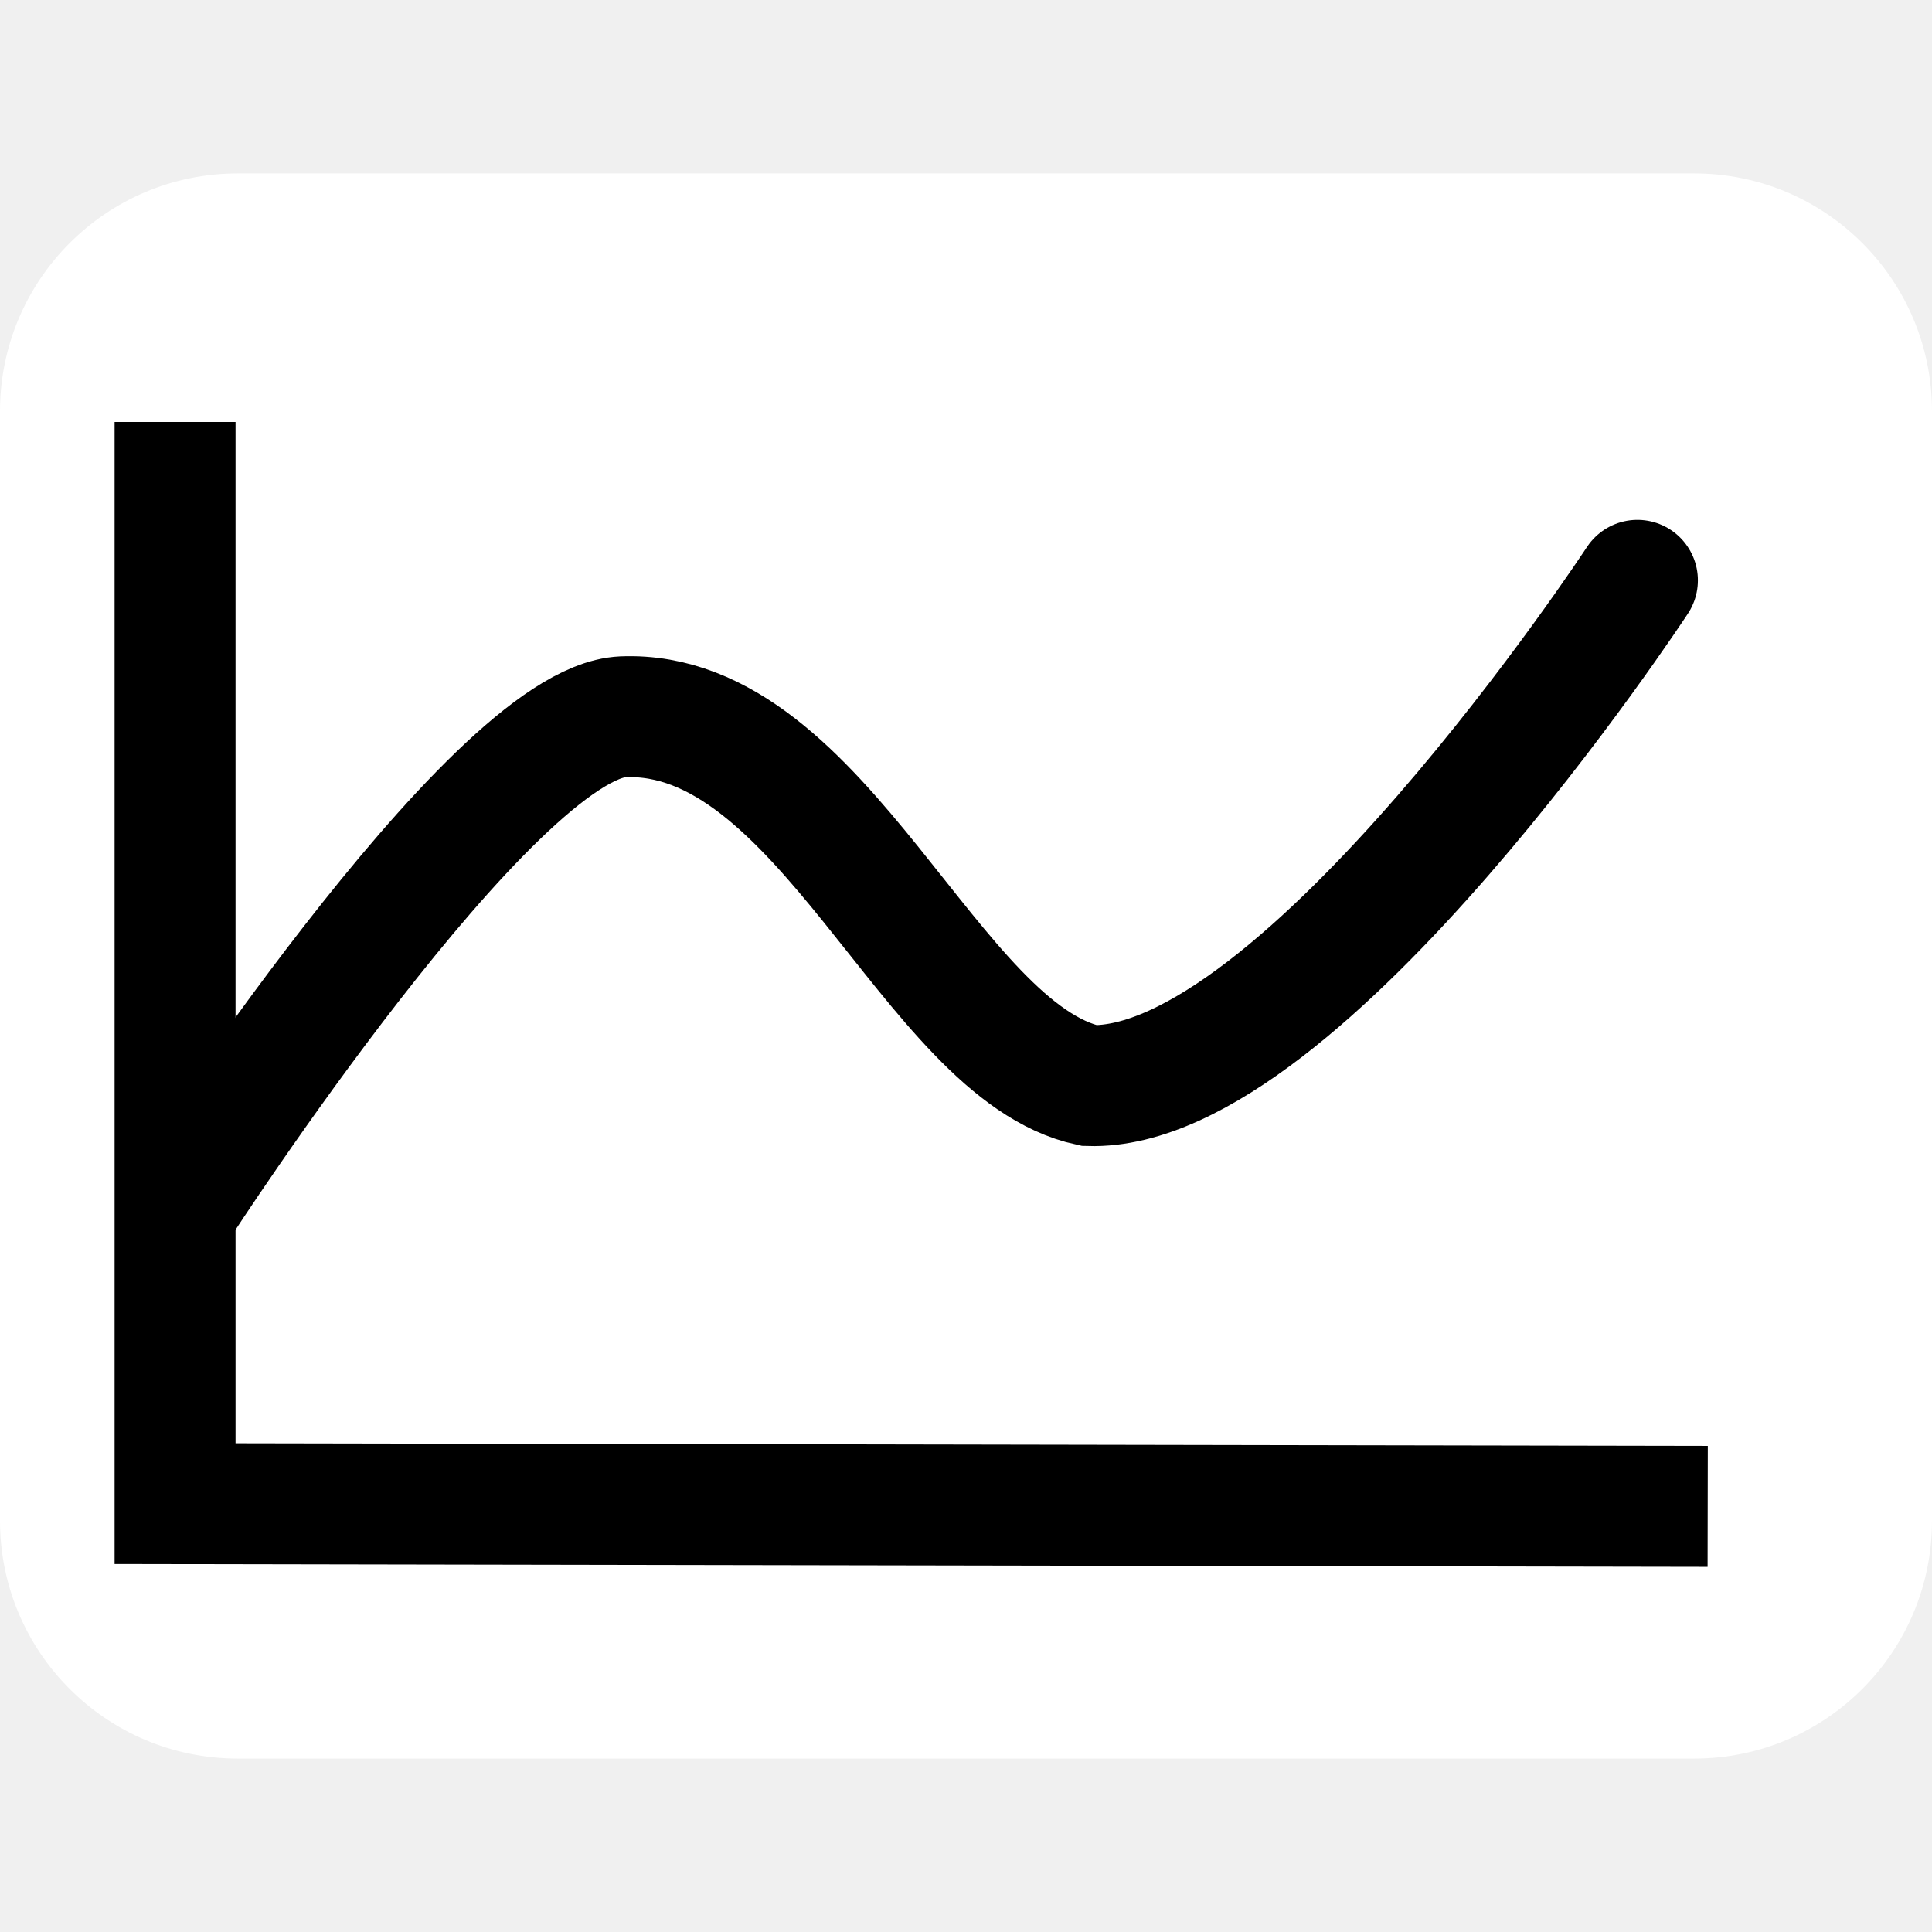
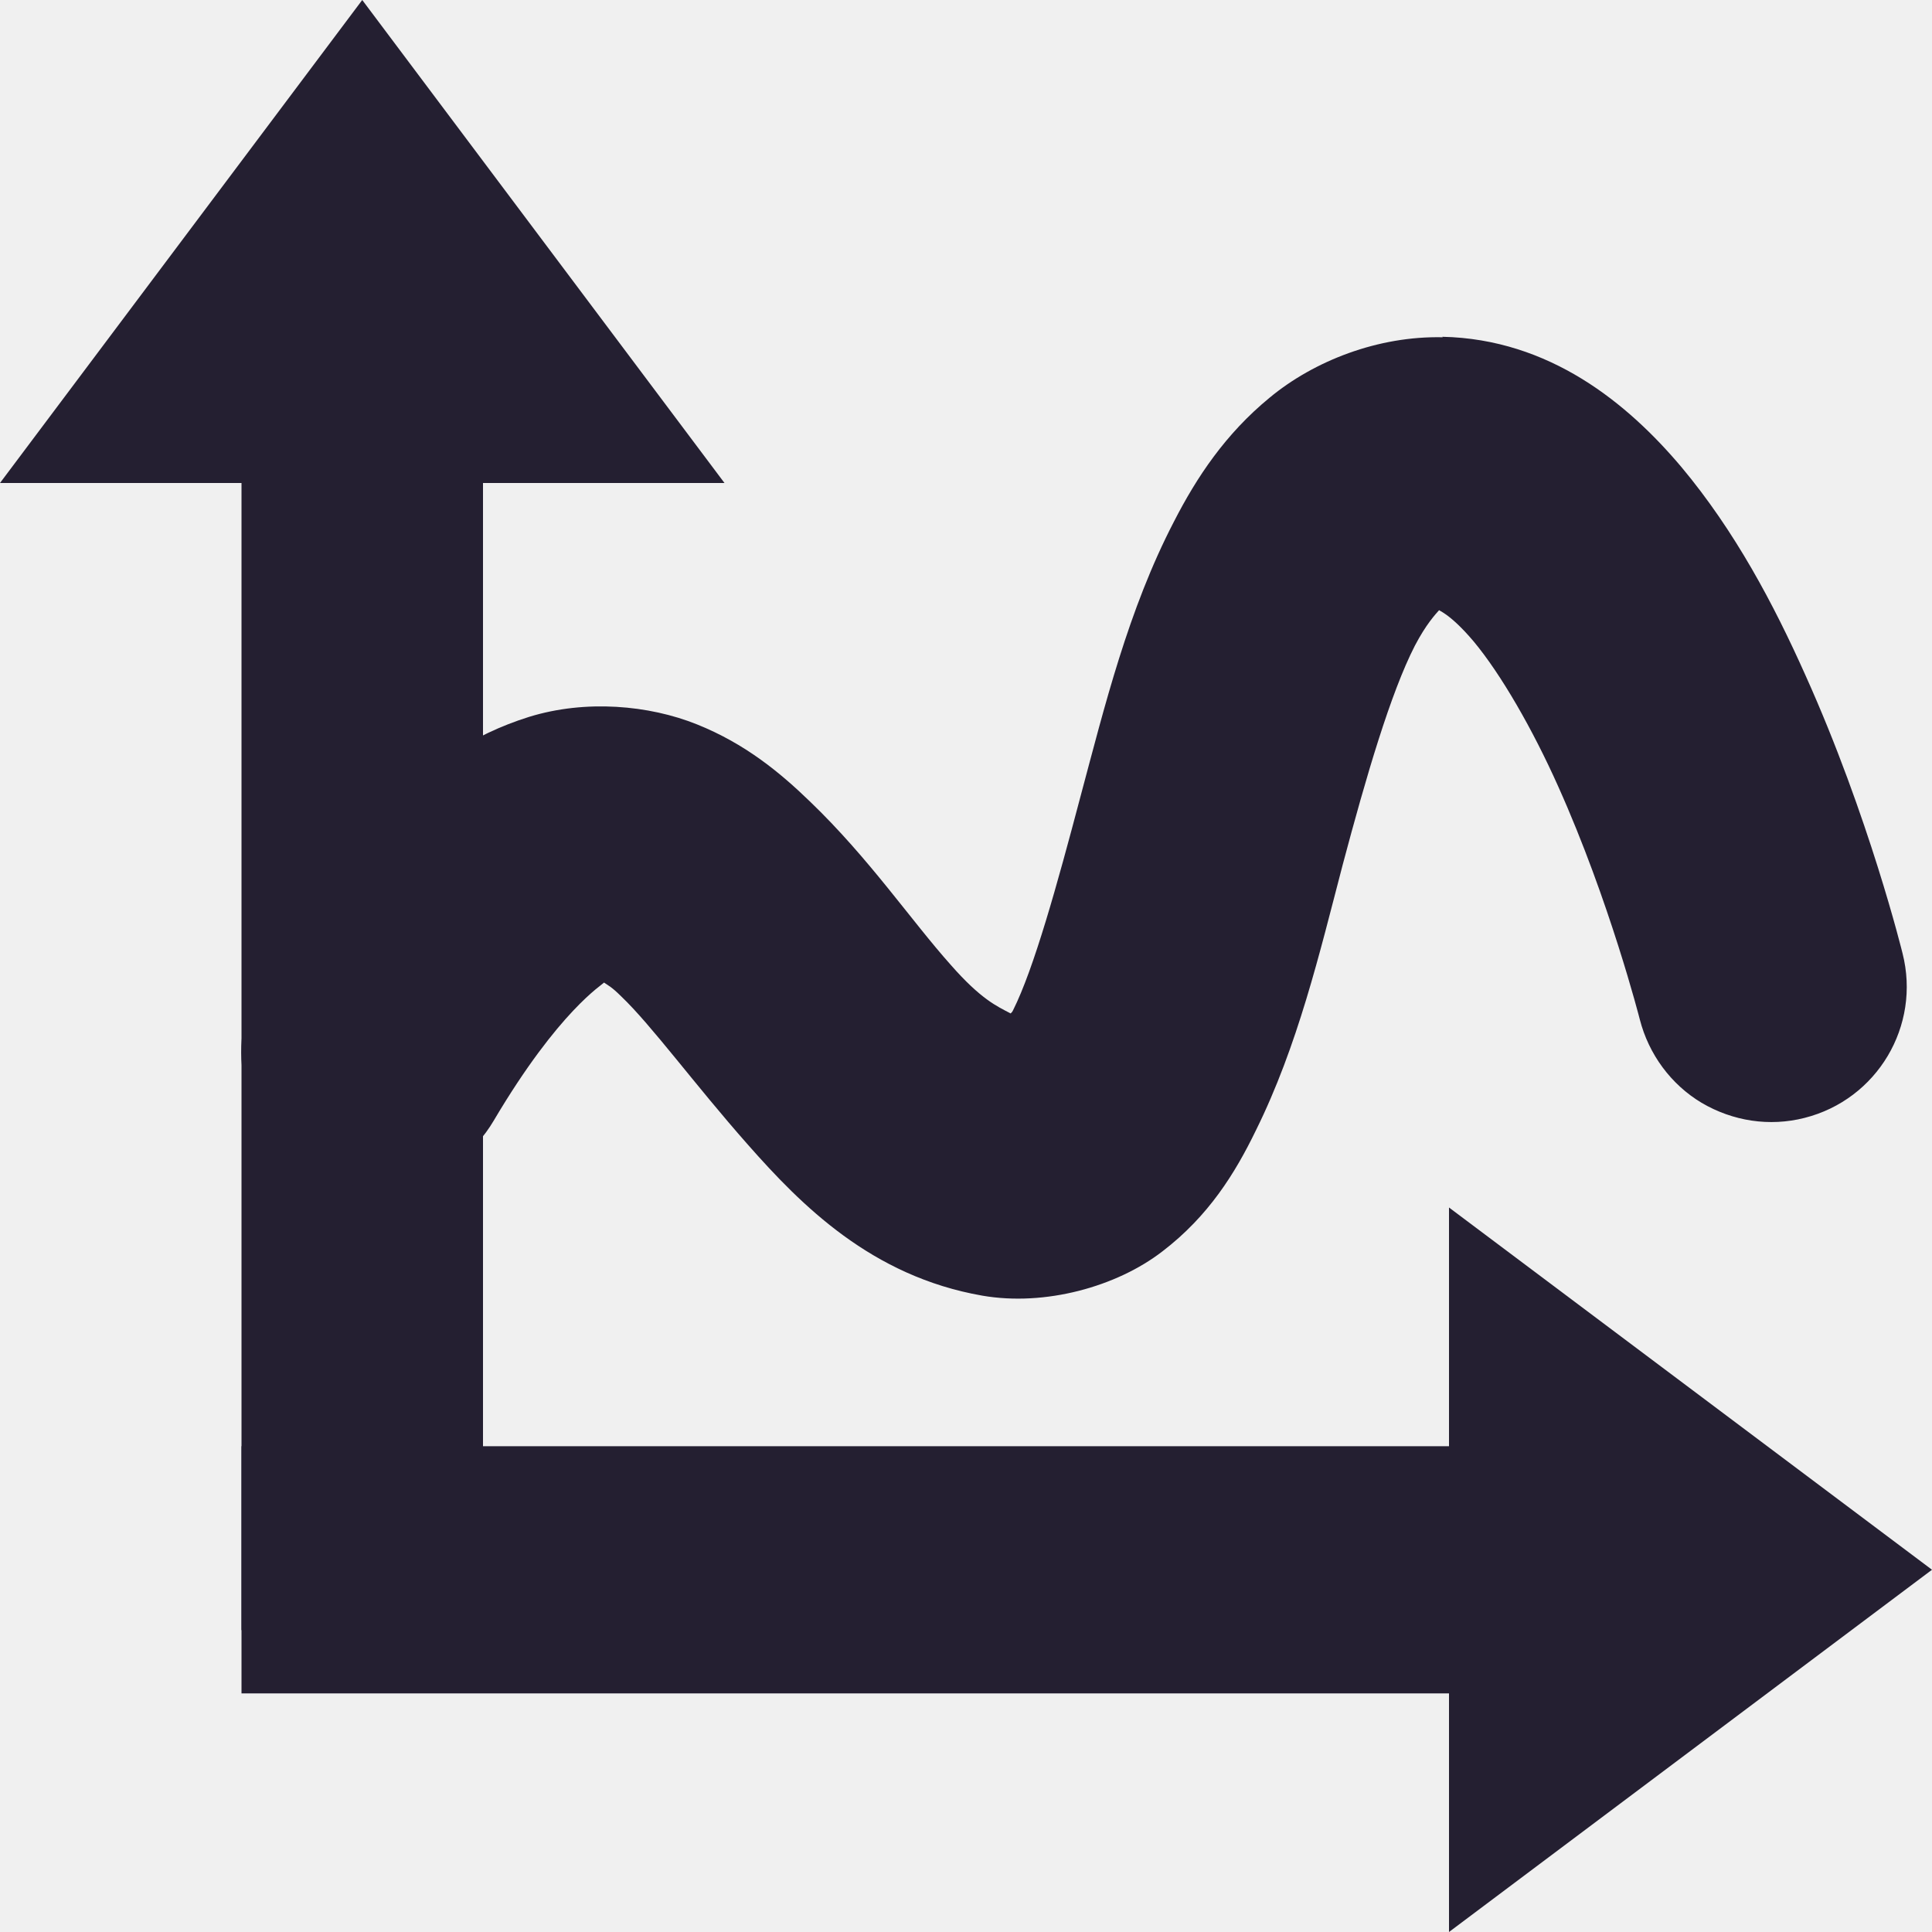
- <svg xmlns="http://www.w3.org/2000/svg" width="16" height="16" viewBox="0 0 4.233 4.233" version="1.1" id="svg5">
-   <defs id="defs2">
-     <filter id="mask-powermask-path-effect3285_inverse" style="color-interpolation-filters:sRGB" height="100" width="100" x="-50" y="-50">
-       <feColorMatrix id="mask-powermask-path-effect3285_primitive1" values="1" type="saturate" result="fbSourceGraphic" />
-       <feColorMatrix id="mask-powermask-path-effect3285_primitive2" values="-1 0 0 0 1 0 -1 0 0 1 0 0 -1 0 1 0 0 0 1 0 " in="fbSourceGraphic" />
-     </filter>
-     <filter id="mask-powermask-path-effect3301_inverse" style="color-interpolation-filters:sRGB" height="100" width="100" x="-50" y="-50">
-       <feColorMatrix id="mask-powermask-path-effect3301_primitive1" values="1" type="saturate" result="fbSourceGraphic" />
-       <feColorMatrix id="mask-powermask-path-effect3301_primitive2" values="-1 0 0 0 1 0 -1 0 0 1 0 0 -1 0 1 0 0 0 1 0 " in="fbSourceGraphic" />
-     </filter>
-     <filter id="mask-powermask-path-effect3323_inverse" style="color-interpolation-filters:sRGB" height="100" width="100" x="-50" y="-50">
-       <feColorMatrix id="mask-powermask-path-effect3323_primitive1" values="1" type="saturate" result="fbSourceGraphic" />
-       <feColorMatrix id="mask-powermask-path-effect3323_primitive2" values="-1 0 0 0 1 0 -1 0 0 1 0 0 -1 0 1 0 0 0 1 0 " in="fbSourceGraphic" />
-     </filter>
-     <mask maskUnits="userSpaceOnUse" id="mask3387">
-       <ellipse style="fill:#ffff00;stroke-width:0.101" id="ellipse3389" ry="7.113" rx="7.128" cy="85.227" cx="55.952" />
-     </mask>
-     <filter id="mask-powermask-path-effect3720_inverse" style="color-interpolation-filters:sRGB" height="100" width="100" x="-50" y="-50">
-       <feColorMatrix id="mask-powermask-path-effect3720_primitive1" values="1" type="saturate" result="fbSourceGraphic" />
-       <feColorMatrix id="mask-powermask-path-effect3720_primitive2" values="-1 0 0 0 1 0 -1 0 0 1 0 0 -1 0 1 0 0 0 1 0 " in="fbSourceGraphic" />
-     </filter>
-     <filter id="mask-powermask-path-effect3725_inverse" style="color-interpolation-filters:sRGB" height="100" width="100" x="-50" y="-50">
-       <feColorMatrix id="mask-powermask-path-effect3725_primitive1" values="1" type="saturate" result="fbSourceGraphic" />
-       <feColorMatrix id="mask-powermask-path-effect3725_primitive2" values="-1 0 0 0 1 0 -1 0 0 1 0 0 -1 0 1 0 0 0 1 0 " in="fbSourceGraphic" />
-     </filter>
-     <filter id="mask-powermask-path-effect3730_inverse" style="color-interpolation-filters:sRGB" height="100" width="100" x="-50" y="-50">
-       <feColorMatrix id="mask-powermask-path-effect3730_primitive1" values="1" type="saturate" result="fbSourceGraphic" />
-       <feColorMatrix id="mask-powermask-path-effect3730_primitive2" values="-1 0 0 0 1 0 -1 0 0 1 0 0 -1 0 1 0 0 0 1 0 " in="fbSourceGraphic" />
-     </filter>
-     <clipPath clipPathUnits="userSpaceOnUse" id="clipPath8085">
-       <rect style="display:none;fill:#583636;fill-opacity:1;stroke:none;stroke-width:0.8;stroke-linecap:round;stroke-miterlimit:3.9;stroke-dasharray:none;stroke-opacity:1" id="rect8087" width="0.794" height="1.323" x="52.63" y="100.603" d="m 52.63,100.603 h 0.794 v 1.323 h -0.794 z" />
-     </clipPath>
-     <clipPath clipPathUnits="userSpaceOnUse" id="clipPath3400">
-       <rect style="display:none;fill:#bf1f1f;fill-opacity:1;stroke:none;stroke-width:2.91" id="rect3402" width="42.992" height="2.034" x="45.639" y="78.212" clip-path="none" d="m 45.639,78.212 h 42.992 v 2.034 H 45.639 Z" />
-     </clipPath>
-     <clipPath clipPathUnits="userSpaceOnUse" id="clipPath3468">
-       <rect style="display:none;fill:#bf1f1f;fill-opacity:1;stroke:none;stroke-width:3.038" id="rect3470" width="37.035" height="2.706" x="46.875" y="108.62" d="m 46.875,108.62 h 37.035 v 2.706 H 46.875 Z" />
-     </clipPath>
-     <clipPath clipPathUnits="userSpaceOnUse" id="clipPath3516">
-       <rect style="display:none;fill:#bf1f1f;fill-opacity:1;stroke:none;stroke-width:2.91" id="rect3518" width="39.442" height="2.128" x="47.974" y="78.126" d="m 47.974,78.126 h 39.442 v 2.128 H 47.974 Z" />
-     </clipPath>
-     <clipPath clipPathUnits="userSpaceOnUse" id="clipPath3562">
-       <rect style="display:none;fill:#bf1f1f;fill-opacity:1;stroke:none;stroke-width:2.91" id="rect3564" width="9.554" height="35.005" x="82.634" y="75.854" d="m 82.634,75.854 h 9.554 v 35.005 h -9.554 z" />
-     </clipPath>
-     <clipPath clipPathUnits="userSpaceOnUse" id="clipPath3608">
-       <rect style="display:block;fill:#bf1f1f;fill-opacity:1;stroke:none;stroke-width:2.91" id="rect3610" width="6.411" height="30.854" x="42.447" y="79.583" />
-     </clipPath>
-     <clipPath clipPathUnits="userSpaceOnUse" id="clipPath2154">
-       <rect style="display:block;fill:#358d4f;fill-opacity:1;stroke:none;stroke-width:3.704;stroke-dasharray:none;stroke-opacity:1" id="rect2156" width="21.431" height="10.848" x="31.02" y="95.918" ry="3.89" rx="0" />
-     </clipPath>
-     <clipPath clipPathUnits="userSpaceOnUse" id="clipPath2509">
-       <rect style="display:block;fill:#e43232;fill-opacity:0.508;stroke:none;stroke-width:0.413;stroke-linecap:round;stroke-linejoin:bevel;stroke-dasharray:none;paint-order:stroke markers fill" id="rect2511" width="0.265" height="1.058" x="49.058" y="80.23" />
-     </clipPath>
-   </defs>
-   <g id="layer2">
-     <rect style="fill:#ffffff;fill-opacity:1;stroke:none;stroke-width:0.359" id="rect9034" width="4.233" height="3.473" x="0" y="0.38" ry="0.521" />
+ <svg xmlns="http://www.w3.org/2000/svg" height="16px" viewBox="0 0 16 16" width="16px">
+   <filter id="a" height="100%" width="100%" x="0%" y="0%">
+     <feColorMatrix in="SourceGraphic" type="matrix" values="0 0 0 0 1 0 0 0 0 1 0 0 0 0 1 0 0 0 1 0" />
+   </filter>
+   <mask id="b">
+     <g filter="url(#a)">
+       <rect fill-opacity="0.1" height="16" width="16" />
+     </g>
+   </mask>
+   <clipPath id="c">
+     <rect height="152" width="192" />
+   </clipPath>
+   <mask id="d">
+     <g filter="url(#a)">
+       <rect fill-opacity="0.1" height="16" width="16" />
+     </g>
+   </mask>
+   <clipPath id="e">
+     <rect height="152" width="192" />
+   </clipPath>
+   <g clip-path="url(#c)" mask="url(#b)" transform="matrix(1 0 0 1 -168 -16)">
+     <path d="m 128 114.656 c -0.082 4.09 -3.379 7.344 -7.492 7.344 h -48.508 l 48.004 2 h 0.504 c 3.246 0 6.059 -1.812 7.492 -4.48 z m 0 0" />
  </g>
-   <g id="layer1" transform="translate(-48.79343,-78.1135)">
-     <path style="fill:none;fill-opacity:1;stroke:#000000;stroke-width:0.265;stroke-miterlimit:3.9;stroke-dasharray:none;stroke-opacity:1" d="m 49.177,79.468 v -0.43 2.37 l 3.358,0.006" id="path4036" />
-     <path style="fill:none;fill-opacity:1;stroke:#000000;stroke-width:0;stroke-linecap:round;paint-order:stroke markers fill" d="m 49.154,80.88 1.219,-1.336 1.131,0.885 0.956,-1.184" id="path1228" />
-     <path style="fill:#ffffff;fill-opacity:1;stroke:#000000;stroke-width:0;stroke-linecap:round;paint-order:stroke markers fill" d="m 49.153,80.463 1.117,-0.966" id="path1347" />
-     <circle id="path1467" style="fill:#000000;stroke:#000000;stroke-width:0.265" cx="49.201" cy="80.652" r="0.001" />
-     <path style="fill:none;fill-opacity:1;stroke:#000000;stroke-width:0.265;stroke-linecap:round;stroke-dasharray:none;paint-order:stroke markers fill" d="m 49.187,80.753 c 0,0 0.683,-1.056 0.971,-1.069 0.439,-0.018 0.674,0.733 1.022,0.808 0.466,0.014 1.201,-1.107 1.201,-1.107" id="path1473" />
+   <g fill="#241f31">
+     <path d="m 2 11.977 v 2.047 h 11.5 v -2.047 z m 0 0" />
+     <path d="m 2 3.5 v 10 h 2 v -10 z m 0 0" />
+     <path d="m 3 0 l -3 4 h 6 z m 0 0" />
+     <path d="m 16 13 l -4 3 v -6 z m 0 0" />
+     <path d="m 11.949 2.793 c -0.535 -0.012 -1.066 0.195 -1.434 0.5 c -0.367 0.301 -0.605 0.66 -0.793 1.027 c -0.379 0.73 -0.574 1.531 -0.773 2.273 c -0.195 0.738 -0.387 1.43 -0.559 1.773 c -0.012 0.023 -0.008 0.012 -0.02 0.027 c -0.113 -0.059 -0.246 -0.117 -0.496 -0.402 c -0.328 -0.367 -0.676 -0.883 -1.168 -1.355 c -0.246 -0.238 -0.535 -0.477 -0.934 -0.637 c -0.398 -0.16 -0.922 -0.207 -1.391 -0.062 c -0.934 0.293 -1.539 1.039 -2.227 2.203 c -0.152 0.258 -0.195 0.562 -0.121 0.852 c 0.074 0.289 0.262 0.535 0.516 0.688 c 0.535 0.316 1.223 0.137 1.539 -0.398 c 0.543 -0.918 0.906 -1.129 0.914 -1.145 c 0.039 0.027 0.062 0.035 0.141 0.113 c 0.254 0.242 0.609 0.73 1.051 1.23 c 0.441 0.5 1.023 1.09 1.941 1.25 c 0.52 0.09 1.113 -0.074 1.492 -0.367 c 0.383 -0.293 0.602 -0.648 0.773 -1 c 0.348 -0.703 0.527 -1.465 0.719 -2.199 c 0.195 -0.734 0.398 -1.426 0.598 -1.816 c 0.094 -0.18 0.172 -0.262 0.203 -0.297 c -0.02 0.004 0.074 0.012 0.285 0.262 c 0.227 0.273 0.488 0.727 0.699 1.199 c 0.426 0.949 0.676 1.93 0.676 1.93 c 0.074 0.289 0.258 0.539 0.512 0.691 c 0.258 0.152 0.562 0.199 0.852 0.125 c 0.602 -0.152 0.965 -0.762 0.812 -1.363 c 0 0 -0.277 -1.133 -0.805 -2.305 c -0.262 -0.586 -0.582 -1.191 -1.027 -1.723 c -0.445 -0.527 -1.09 -1.059 -1.98 -1.078 z m 0 0" />
+   </g>
+   <g clip-path="url(#e)" mask="url(#d)" transform="matrix(1 0 0 1 -168 -16)">
+     <path d="m 128 118.656 c -0.082 4.09 -3.379 7.344 -7.492 7.344 h -38.508 l 38.004 2 h 0.504 c 3.246 0 6.059 -1.812 7.492 -4.48 z m 0 0" />
  </g>
</svg>
